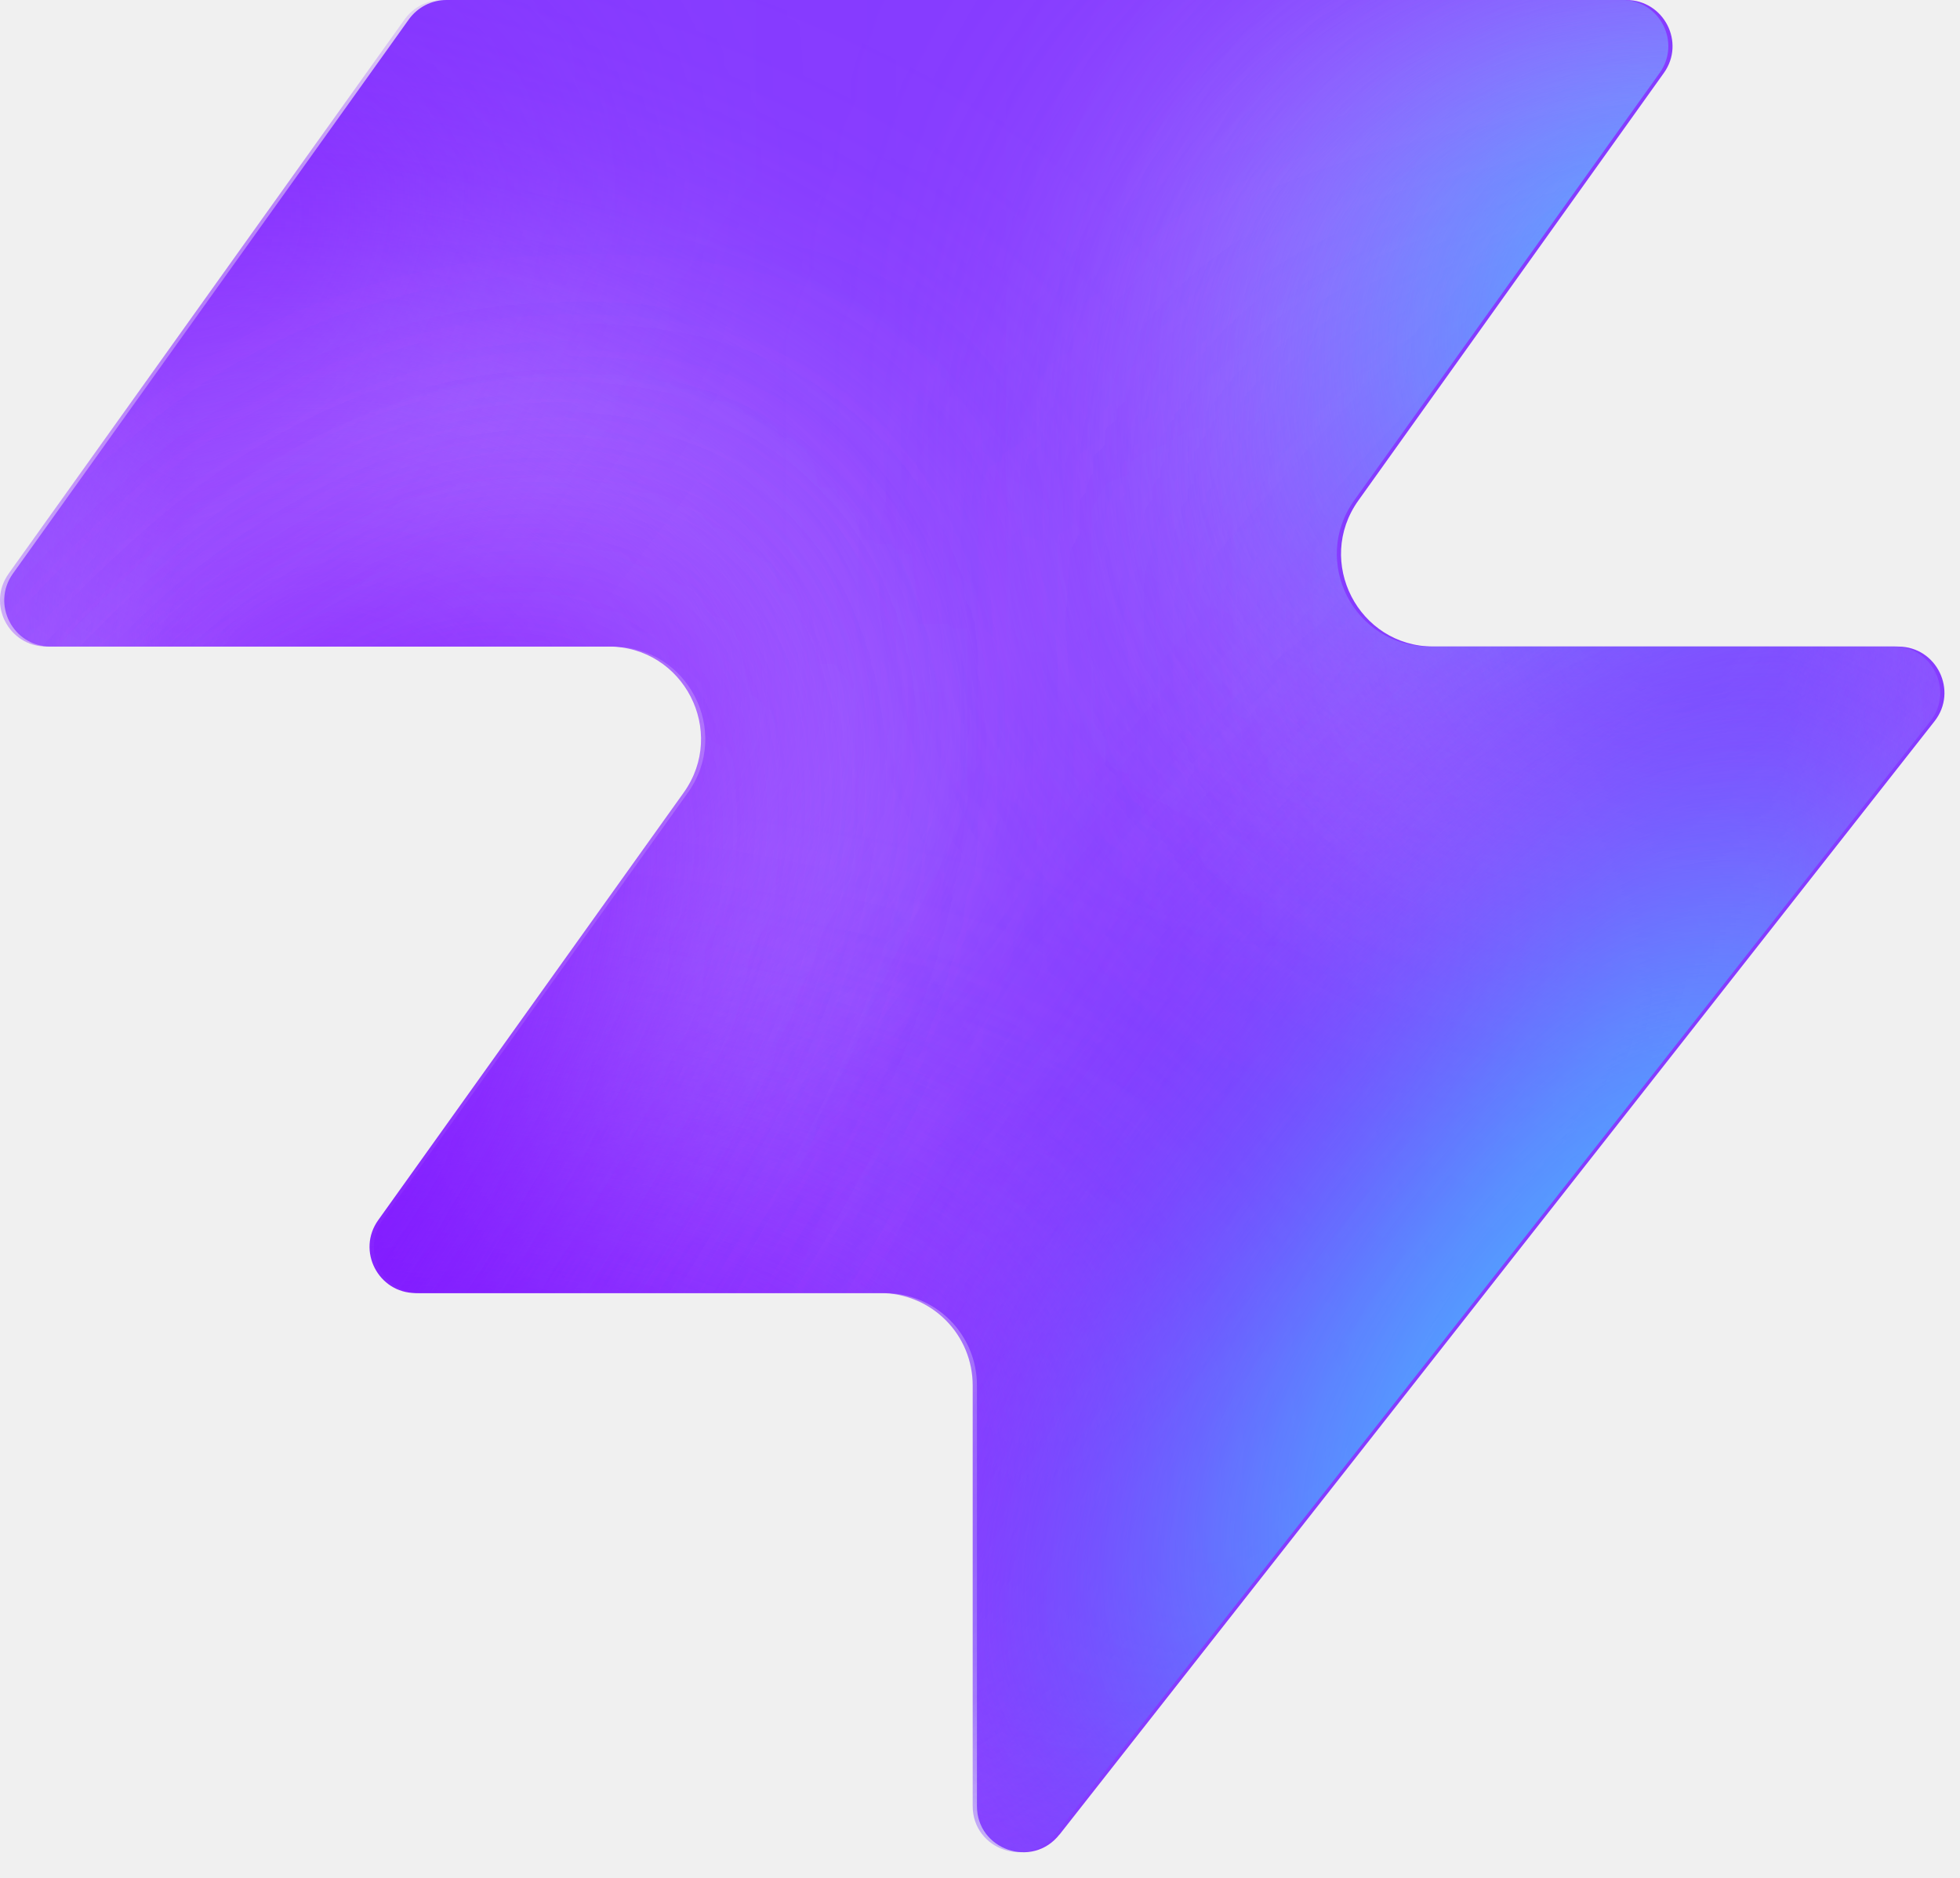
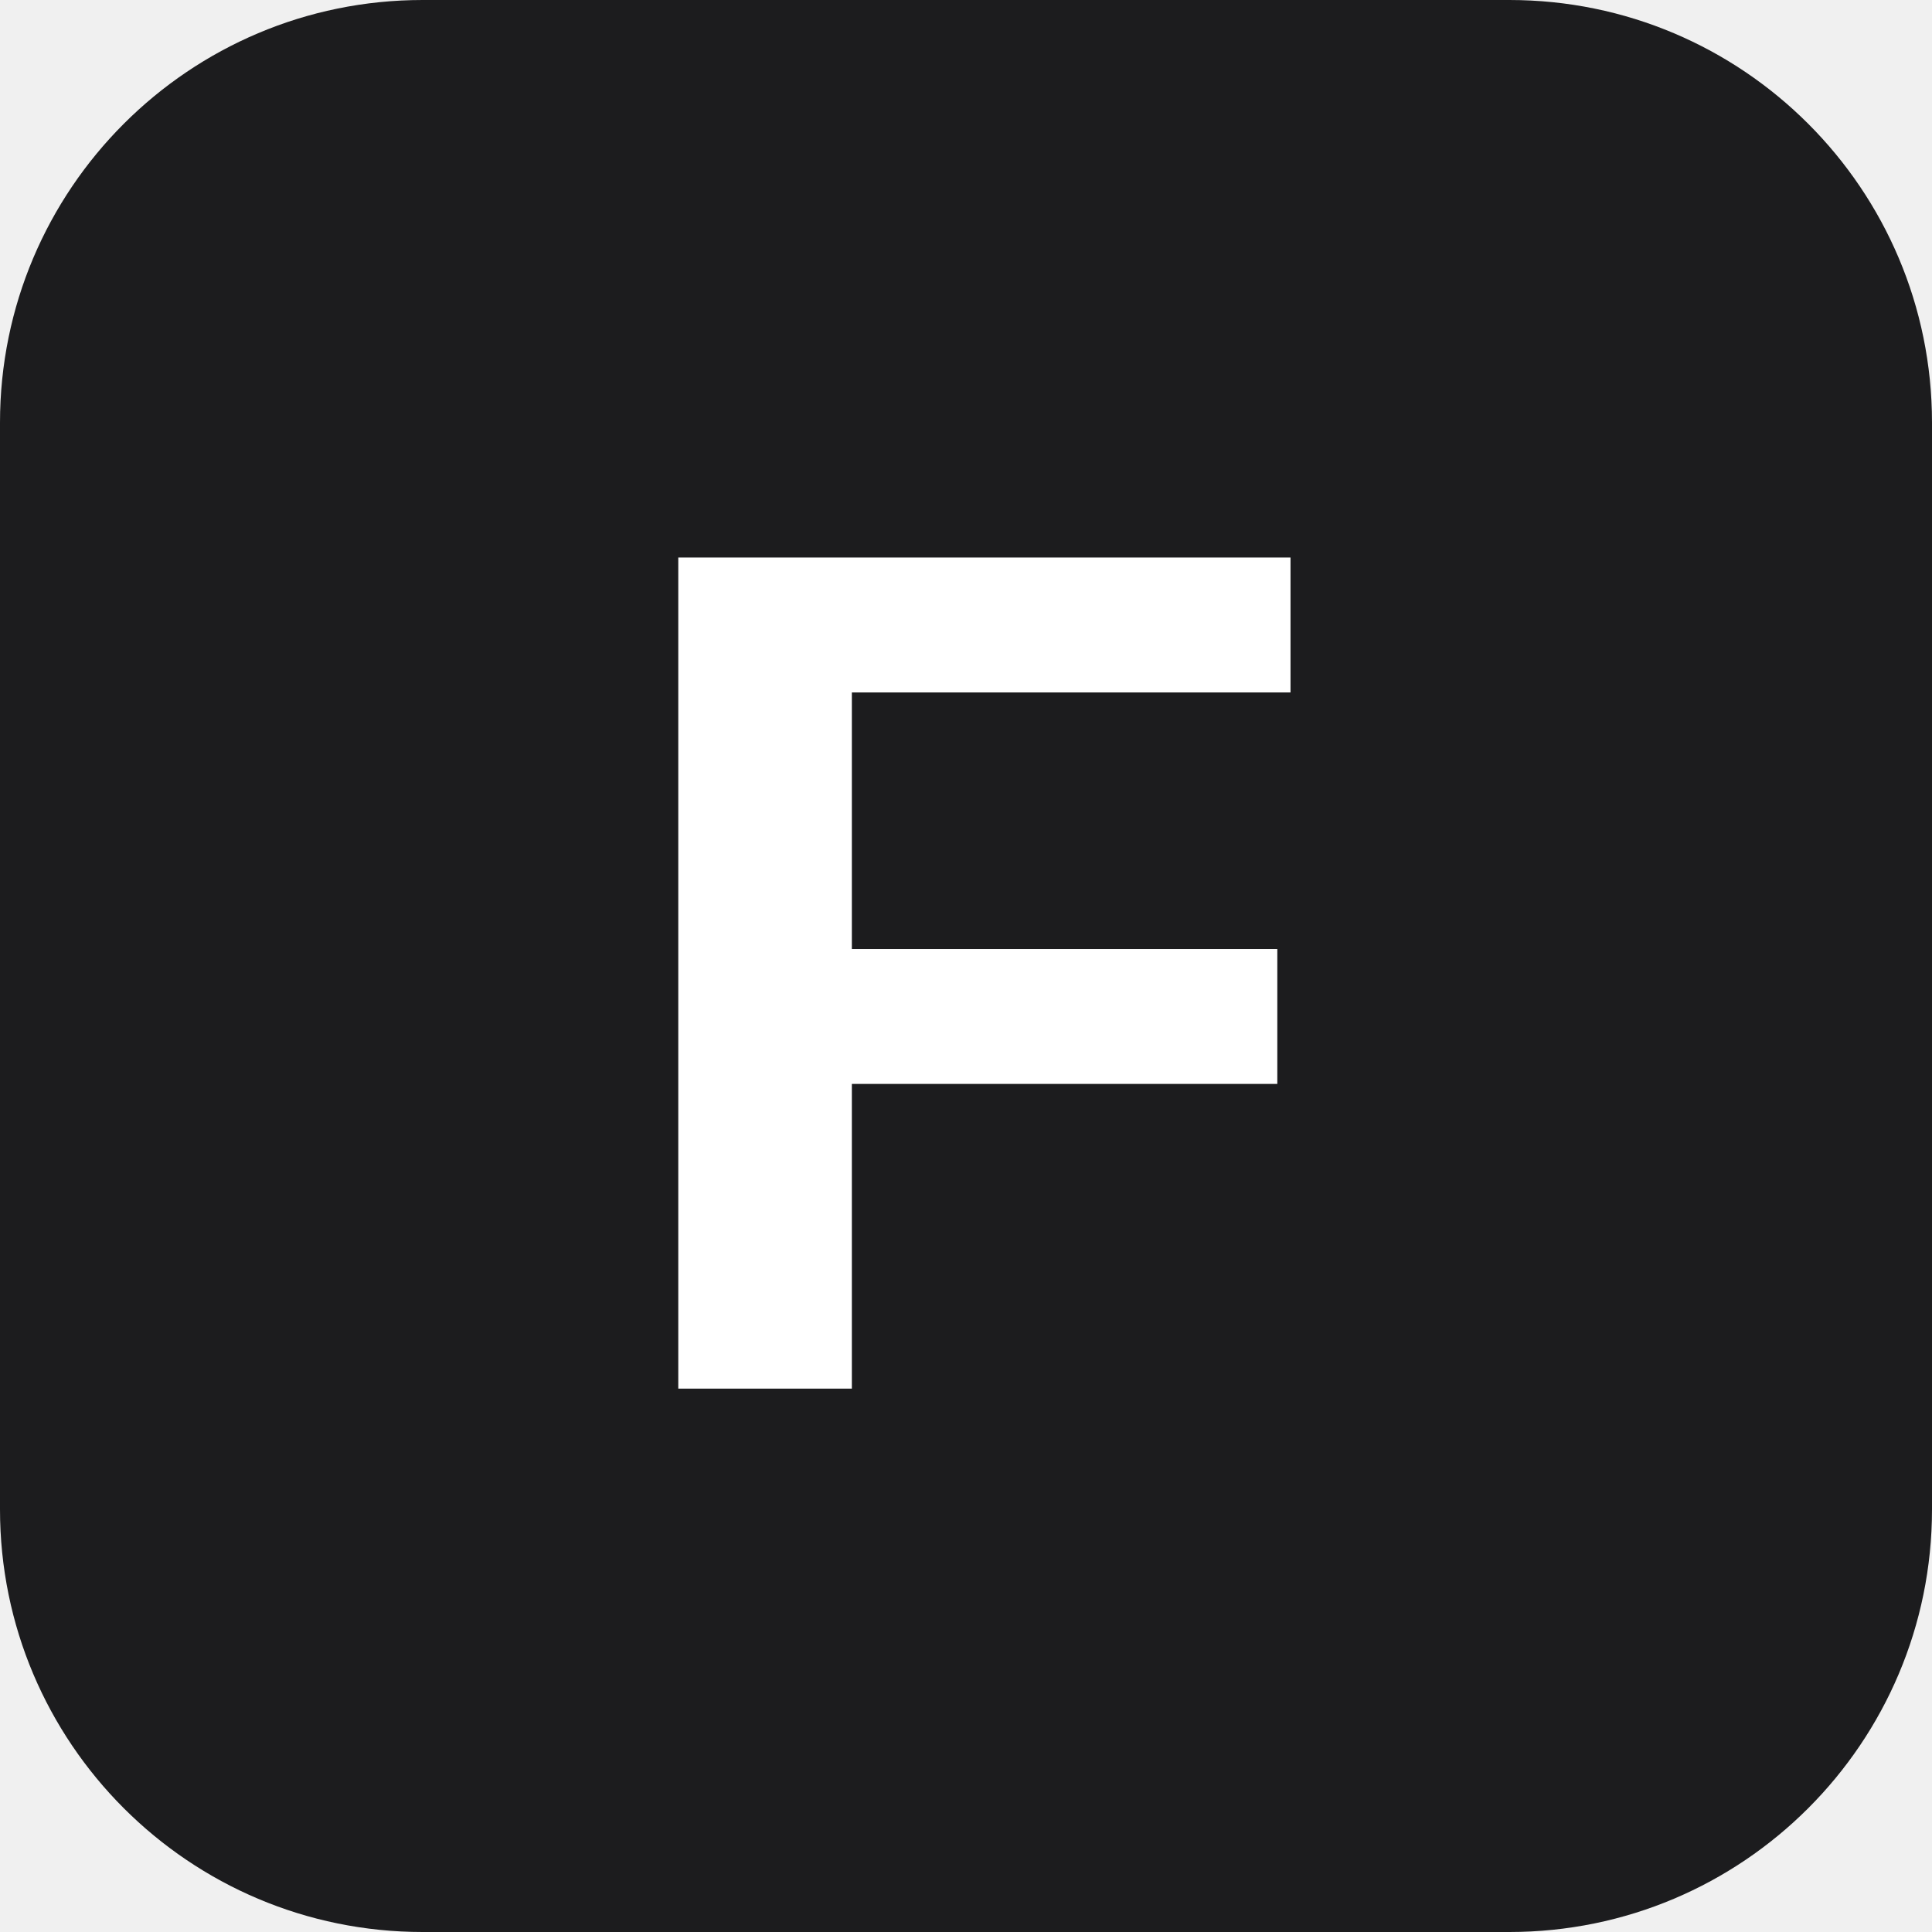
- <svg xmlns="http://www.w3.org/2000/svg" width="48" height="46" fill="none" viewBox="0 0 48 46">
-   <path fill="#863bff" d="M25.946 44.938c-.664.845-2.021.375-2.021-.698V33.937a2.26 2.26 0 0 0-2.262-2.262H10.287c-.92 0-1.456-1.04-.92-1.788l7.48-10.471c1.07-1.497 0-3.578-1.842-3.578H1.237c-.92 0-1.456-1.04-.92-1.788L10.013.474c.214-.297.556-.474.92-.474h28.894c.92 0 1.456 1.04.92 1.788l-7.48 10.471c-1.07 1.498 0 3.579 1.842 3.579h11.377c.943 0 1.473 1.088.89 1.83L25.947 44.94z" style="fill:#863bff;fill:color(display-p3 .525 .23 1);fill-opacity:1" />
-   <mask id="a" width="48" height="46" x="0" y="0" maskUnits="userSpaceOnUse" style="mask-type:alpha">
-     <path fill="#000" d="M25.842 44.938c-.664.844-2.021.375-2.021-.698V33.937a2.26 2.26 0 0 0-2.262-2.262H10.183c-.92 0-1.456-1.04-.92-1.788l7.48-10.471c1.07-1.498 0-3.579-1.842-3.579H1.133c-.92 0-1.456-1.04-.92-1.787L9.91.473c.214-.297.556-.474.92-.474h28.894c.92 0 1.456 1.04.92 1.788l-7.48 10.471c-1.07 1.498 0 3.578 1.842 3.578h11.377c.943 0 1.473 1.088.89 1.832L25.843 44.94z" style="fill:#000;fill-opacity:1" />
-   </mask>
-   <g mask="url(#a)">
-     <g filter="url(#b)">
-       <ellipse cx="5.508" cy="14.704" fill="#ede6ff" rx="5.508" ry="14.704" style="fill:#ede6ff;fill:color(display-p3 .927 .903 1);fill-opacity:1" transform="matrix(.00324 1 1 -.00324 -4.47 31.516)" />
-     </g>
-     <g filter="url(#c)">
-       <ellipse cx="10.399" cy="29.851" fill="#ede6ff" rx="10.399" ry="29.851" style="fill:#ede6ff;fill:color(display-p3 .927 .903 1);fill-opacity:1" transform="matrix(.00324 1 1 -.00324 -39.328 7.883)" />
-     </g>
-     <g filter="url(#d)">
-       <ellipse cx="5.508" cy="30.487" fill="#7e14ff" rx="5.508" ry="30.487" style="fill:#7e14ff;fill:color(display-p3 .492 .077 1);fill-opacity:1" transform="rotate(89.814 -25.913 -14.639)scale(1 -1)" />
-     </g>
-     <g filter="url(#e)">
-       <ellipse cx="5.508" cy="30.599" fill="#7e14ff" rx="5.508" ry="30.599" style="fill:#7e14ff;fill:color(display-p3 .492 .077 1);fill-opacity:1" transform="rotate(89.814 -32.644 -3.334)scale(1 -1)" />
-     </g>
-     <g filter="url(#f)">
-       <ellipse cx="5.508" cy="30.599" fill="#7e14ff" rx="5.508" ry="30.599" style="fill:#7e14ff;fill:color(display-p3 .492 .077 1);fill-opacity:1" transform="matrix(.00324 1 1 -.00324 -34.34 30.47)" />
-     </g>
-     <g filter="url(#g)">
-       <ellipse cx="14.072" cy="22.078" fill="#ede6ff" rx="14.072" ry="22.078" style="fill:#ede6ff;fill:color(display-p3 .927 .903 1);fill-opacity:1" transform="rotate(93.35 24.506 48.493)scale(-1 1)" />
-     </g>
-     <g filter="url(#h)">
-       <ellipse cx="3.47" cy="21.501" fill="#7e14ff" rx="3.47" ry="21.501" style="fill:#7e14ff;fill:color(display-p3 .492 .077 1);fill-opacity:1" transform="rotate(89.009 28.708 47.59)scale(-1 1)" />
-     </g>
-     <g filter="url(#i)">
-       <ellipse cx="3.47" cy="21.501" fill="#7e14ff" rx="3.47" ry="21.501" style="fill:#7e14ff;fill:color(display-p3 .492 .077 1);fill-opacity:1" transform="rotate(89.009 28.708 47.59)scale(-1 1)" />
-     </g>
-     <g filter="url(#j)">
-       <ellipse cx=".387" cy="8.972" fill="#7e14ff" rx="4.407" ry="29.108" style="fill:#7e14ff;fill:color(display-p3 .492 .077 1);fill-opacity:1" transform="rotate(39.51 .387 8.972)" />
-     </g>
-     <g filter="url(#k)">
-       <ellipse cx="47.523" cy="-6.092" fill="#7e14ff" rx="4.407" ry="29.108" style="fill:#7e14ff;fill:color(display-p3 .492 .077 1);fill-opacity:1" transform="rotate(37.892 47.523 -6.092)" />
-     </g>
-     <g filter="url(#l)">
-       <ellipse cx="41.412" cy="6.333" fill="#47bfff" rx="5.971" ry="9.665" style="fill:#47bfff;fill:color(display-p3 .28 .748 1);fill-opacity:1" transform="rotate(37.892 41.412 6.333)" />
-     </g>
-     <g filter="url(#m)">
-       <ellipse cx="-1.879" cy="38.332" fill="#7e14ff" rx="4.407" ry="29.108" style="fill:#7e14ff;fill:color(display-p3 .492 .077 1);fill-opacity:1" transform="rotate(37.892 -1.88 38.332)" />
-     </g>
-     <g filter="url(#n)">
-       <ellipse cx="-1.879" cy="38.332" fill="#7e14ff" rx="4.407" ry="29.108" style="fill:#7e14ff;fill:color(display-p3 .492 .077 1);fill-opacity:1" transform="rotate(37.892 -1.88 38.332)" />
-     </g>
-     <g filter="url(#o)">
-       <ellipse cx="35.651" cy="29.907" fill="#7e14ff" rx="4.407" ry="29.108" style="fill:#7e14ff;fill:color(display-p3 .492 .077 1);fill-opacity:1" transform="rotate(37.892 35.651 29.907)" />
-     </g>
-     <g filter="url(#p)">
-       <ellipse cx="38.418" cy="32.4" fill="#47bfff" rx="5.971" ry="15.297" style="fill:#47bfff;fill:color(display-p3 .28 .748 1);fill-opacity:1" transform="rotate(37.892 38.418 32.4)" />
-     </g>
-   </g>
-   <defs>
-     <filter id="b" width="60.045" height="41.654" x="-19.77" y="16.149" color-interpolation-filters="sRGB" filterUnits="userSpaceOnUse">
-       <feFlood flood-opacity="0" result="BackgroundImageFix" />
-       <feBlend in="SourceGraphic" in2="BackgroundImageFix" result="shape" />
-       <feGaussianBlur result="effect1_foregroundBlur_2002_17158" stdDeviation="7.659" />
-     </filter>
-     <filter id="c" width="90.34" height="51.437" x="-54.613" y="-7.533" color-interpolation-filters="sRGB" filterUnits="userSpaceOnUse">
-       <feFlood flood-opacity="0" result="BackgroundImageFix" />
-       <feBlend in="SourceGraphic" in2="BackgroundImageFix" result="shape" />
-       <feGaussianBlur result="effect1_foregroundBlur_2002_17158" stdDeviation="7.659" />
-     </filter>
-     <filter id="d" width="79.355" height="29.4" x="-49.64" y="2.03" color-interpolation-filters="sRGB" filterUnits="userSpaceOnUse">
-       <feFlood flood-opacity="0" result="BackgroundImageFix" />
-       <feBlend in="SourceGraphic" in2="BackgroundImageFix" result="shape" />
-       <feGaussianBlur result="effect1_foregroundBlur_2002_17158" stdDeviation="4.596" />
-     </filter>
-     <filter id="e" width="79.579" height="29.4" x="-45.045" y="20.029" color-interpolation-filters="sRGB" filterUnits="userSpaceOnUse">
-       <feFlood flood-opacity="0" result="BackgroundImageFix" />
-       <feBlend in="SourceGraphic" in2="BackgroundImageFix" result="shape" />
-       <feGaussianBlur result="effect1_foregroundBlur_2002_17158" stdDeviation="4.596" />
-     </filter>
-     <filter id="f" width="79.579" height="29.4" x="-43.513" y="21.178" color-interpolation-filters="sRGB" filterUnits="userSpaceOnUse">
-       <feFlood flood-opacity="0" result="BackgroundImageFix" />
-       <feBlend in="SourceGraphic" in2="BackgroundImageFix" result="shape" />
-       <feGaussianBlur result="effect1_foregroundBlur_2002_17158" stdDeviation="4.596" />
-     </filter>
-     <filter id="g" width="74.749" height="58.852" x="15.756" y="-17.901" color-interpolation-filters="sRGB" filterUnits="userSpaceOnUse">
-       <feFlood flood-opacity="0" result="BackgroundImageFix" />
-       <feBlend in="SourceGraphic" in2="BackgroundImageFix" result="shape" />
-       <feGaussianBlur result="effect1_foregroundBlur_2002_17158" stdDeviation="7.659" />
-     </filter>
-     <filter id="h" width="61.377" height="25.362" x="23.548" y="2.284" color-interpolation-filters="sRGB" filterUnits="userSpaceOnUse">
-       <feFlood flood-opacity="0" result="BackgroundImageFix" />
-       <feBlend in="SourceGraphic" in2="BackgroundImageFix" result="shape" />
-       <feGaussianBlur result="effect1_foregroundBlur_2002_17158" stdDeviation="4.596" />
-     </filter>
-     <filter id="i" width="61.377" height="25.362" x="23.548" y="2.284" color-interpolation-filters="sRGB" filterUnits="userSpaceOnUse">
-       <feFlood flood-opacity="0" result="BackgroundImageFix" />
-       <feBlend in="SourceGraphic" in2="BackgroundImageFix" result="shape" />
-       <feGaussianBlur result="effect1_foregroundBlur_2002_17158" stdDeviation="4.596" />
-     </filter>
-     <filter id="j" width="56.045" height="63.649" x="-27.636" y="-22.853" color-interpolation-filters="sRGB" filterUnits="userSpaceOnUse">
-       <feFlood flood-opacity="0" result="BackgroundImageFix" />
-       <feBlend in="SourceGraphic" in2="BackgroundImageFix" result="shape" />
-       <feGaussianBlur result="effect1_foregroundBlur_2002_17158" stdDeviation="4.596" />
-     </filter>
-     <filter id="k" width="54.814" height="64.646" x="20.116" y="-38.415" color-interpolation-filters="sRGB" filterUnits="userSpaceOnUse">
-       <feFlood flood-opacity="0" result="BackgroundImageFix" />
-       <feBlend in="SourceGraphic" in2="BackgroundImageFix" result="shape" />
-       <feGaussianBlur result="effect1_foregroundBlur_2002_17158" stdDeviation="4.596" />
-     </filter>
-     <filter id="l" width="33.541" height="35.313" x="24.641" y="-11.323" color-interpolation-filters="sRGB" filterUnits="userSpaceOnUse">
-       <feFlood flood-opacity="0" result="BackgroundImageFix" />
-       <feBlend in="SourceGraphic" in2="BackgroundImageFix" result="shape" />
-       <feGaussianBlur result="effect1_foregroundBlur_2002_17158" stdDeviation="4.596" />
-     </filter>
-     <filter id="m" width="54.814" height="64.646" x="-29.286" y="6.009" color-interpolation-filters="sRGB" filterUnits="userSpaceOnUse">
-       <feFlood flood-opacity="0" result="BackgroundImageFix" />
-       <feBlend in="SourceGraphic" in2="BackgroundImageFix" result="shape" />
-       <feGaussianBlur result="effect1_foregroundBlur_2002_17158" stdDeviation="4.596" />
-     </filter>
-     <filter id="n" width="54.814" height="64.646" x="-29.286" y="6.009" color-interpolation-filters="sRGB" filterUnits="userSpaceOnUse">
-       <feFlood flood-opacity="0" result="BackgroundImageFix" />
-       <feBlend in="SourceGraphic" in2="BackgroundImageFix" result="shape" />
-       <feGaussianBlur result="effect1_foregroundBlur_2002_17158" stdDeviation="4.596" />
-     </filter>
-     <filter id="o" width="54.814" height="64.646" x="8.244" y="-2.416" color-interpolation-filters="sRGB" filterUnits="userSpaceOnUse">
-       <feFlood flood-opacity="0" result="BackgroundImageFix" />
-       <feBlend in="SourceGraphic" in2="BackgroundImageFix" result="shape" />
-       <feGaussianBlur result="effect1_foregroundBlur_2002_17158" stdDeviation="4.596" />
-     </filter>
-     <filter id="p" width="39.409" height="43.623" x="18.713" y="10.588" color-interpolation-filters="sRGB" filterUnits="userSpaceOnUse">
-       <feFlood flood-opacity="0" result="BackgroundImageFix" />
-       <feBlend in="SourceGraphic" in2="BackgroundImageFix" result="shape" />
-       <feGaussianBlur result="effect1_foregroundBlur_2002_17158" stdDeviation="4.596" />
-     </filter>
-   </defs>
+ <svg xmlns="http://www.w3.org/2000/svg" viewBox="0 0 32 32">
+   <rect width="32" height="32" rx="7" fill="#1C1C1E" />
+   <text x="16" y="23" text-anchor="middle" font-family="Arial, sans-serif" font-size="20" font-weight="800" fill="#ffffff">F</text>
</svg>
